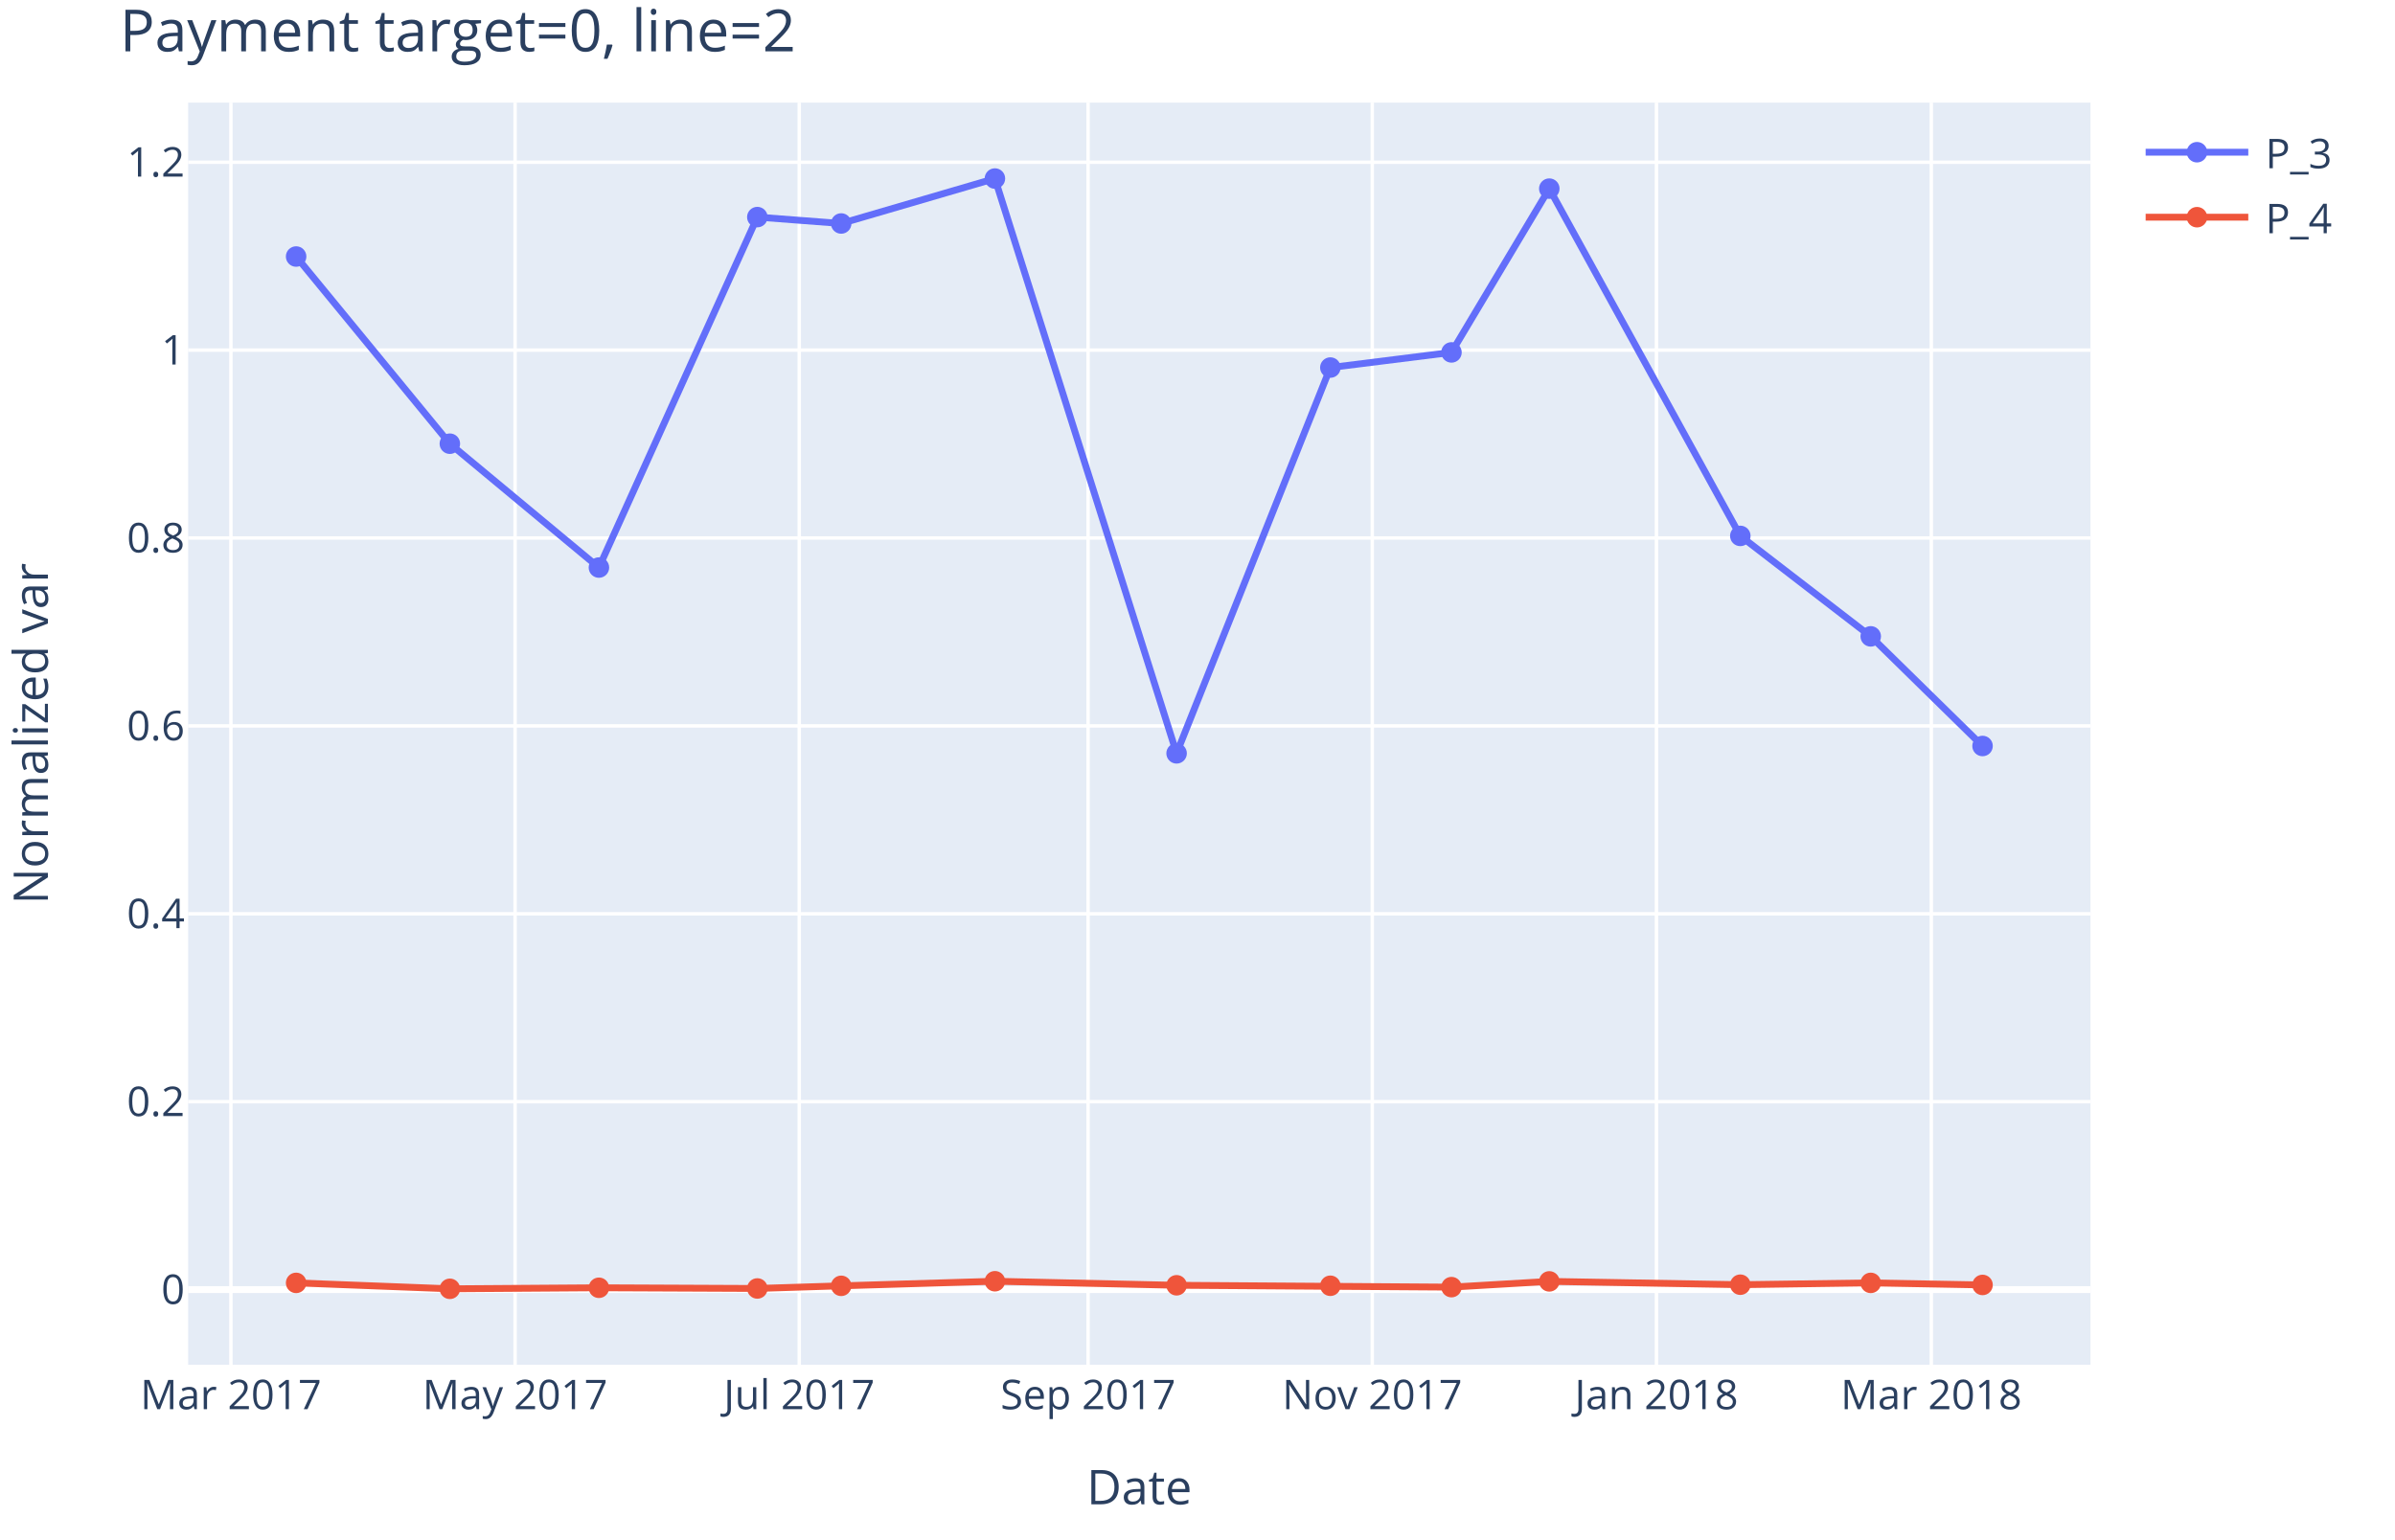
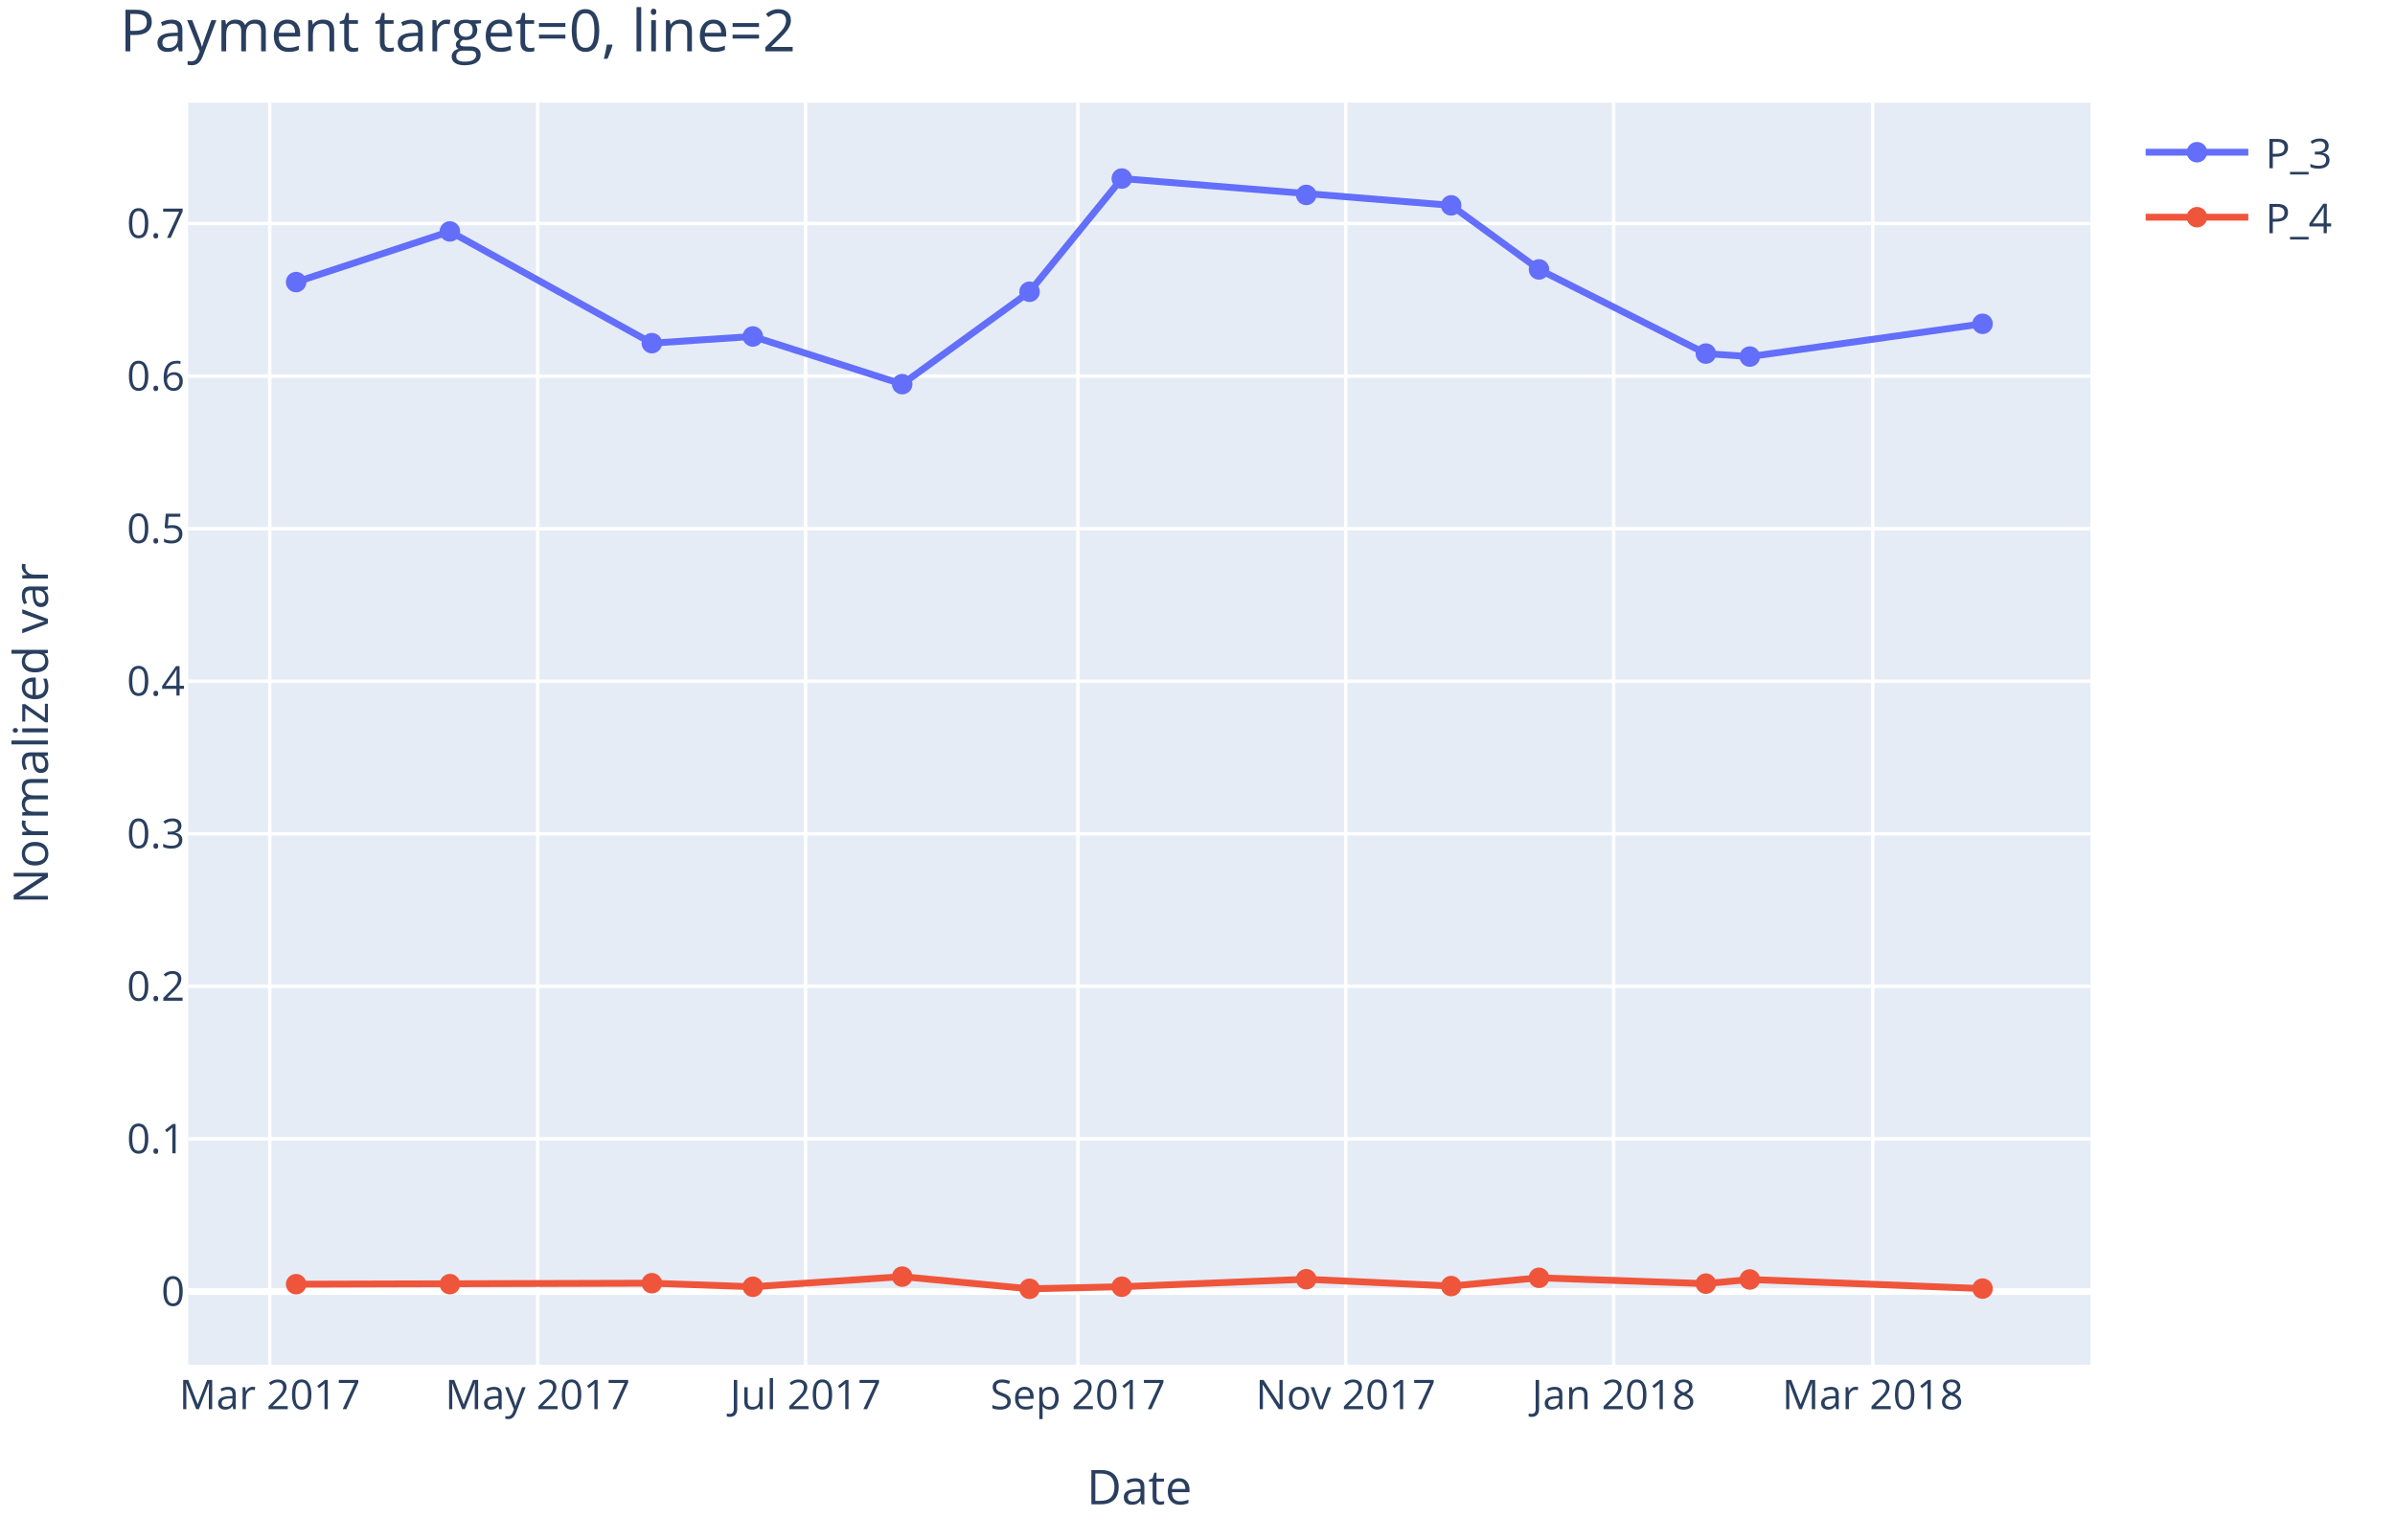
<svg xmlns="http://www.w3.org/2000/svg" class="main-svg" width="700" height="450" style="" viewBox="0 0 700 450">
  <rect x="0" y="0" width="700" height="450" style="fill: rgb(255, 255, 255); fill-opacity: 1;" />
-   <defs id="defs-c8c00e">
+   <defs id="defs-37d5ce">
    <g class="clips">
-       <clipPath id="clipc8c00exyplot" class="plotclip">
+       <clipPath id="clip37d5cexyplot" class="plotclip">
        <rect width="556" height="369" />
      </clipPath>
-       <clipPath class="axesclip" id="clipc8c00ex">
+       <clipPath class="axesclip" id="clip37d5cex">
        <rect x="55" y="0" width="556" height="450" />
      </clipPath>
-       <clipPath class="axesclip" id="clipc8c00ey">
+       <clipPath class="axesclip" id="clip37d5cey">
        <rect x="0" y="30" width="700" height="369" />
      </clipPath>
-       <clipPath class="axesclip" id="clipc8c00exy">
+       <clipPath class="axesclip" id="clip37d5cexy">
        <rect x="55" y="30" width="556" height="369" />
      </clipPath>
    </g>
    <g class="gradients" />
    <g class="patterns" />
  </defs>
  <g class="bglayer">
    <rect class="bg" x="55" y="30" width="556" height="369" style="fill: rgb(229, 236, 246); fill-opacity: 1; stroke-width: 0;" />
  </g>
  <g class="layer-below">
    <g class="imagelayer" />
    <g class="shapelayer" />
  </g>
  <g class="cartesianlayer">
    <g class="subplot xy">
      <g class="layer-subplot">
        <g class="shapelayer" />
        <g class="imagelayer" />
      </g>
      <g class="minor-gridlayer">
        <g class="x" />
        <g class="y" />
      </g>
      <g class="gridlayer">
        <g class="x">
-           <path class="xgrid crisp" transform="translate(67.49,0)" d="M0,30v369" style="stroke: rgb(255, 255, 255); stroke-opacity: 1; stroke-width: 1px;" />
-           <path class="xgrid crisp" transform="translate(150.55,0)" d="M0,30v369" style="stroke: rgb(255, 255, 255); stroke-opacity: 1; stroke-width: 1px;" />
-           <path class="xgrid crisp" transform="translate(233.6,0)" d="M0,30v369" style="stroke: rgb(255, 255, 255); stroke-opacity: 1; stroke-width: 1px;" />
-           <path class="xgrid crisp" transform="translate(318.02,0)" d="M0,30v369" style="stroke: rgb(255, 255, 255); stroke-opacity: 1; stroke-width: 1px;" />
-           <path class="xgrid crisp" transform="translate(401.08,0)" d="M0,30v369" style="stroke: rgb(255, 255, 255); stroke-opacity: 1; stroke-width: 1px;" />
-           <path class="xgrid crisp" transform="translate(484.14,0)" d="M0,30v369" style="stroke: rgb(255, 255, 255); stroke-opacity: 1; stroke-width: 1px;" />
-           <path class="xgrid crisp" transform="translate(564.47,0)" d="M0,30v369" style="stroke: rgb(255, 255, 255); stroke-opacity: 1; stroke-width: 1px;" />
+           <path class="xgrid crisp" transform="translate(78.85,0)" d="M0,30v369" style="stroke: rgb(255, 255, 255); stroke-opacity: 1; stroke-width: 1px;" />
+           <path class="xgrid crisp" transform="translate(157.15,0)" d="M0,30v369" style="stroke: rgb(255, 255, 255); stroke-opacity: 1; stroke-width: 1px;" />
+           <path class="xgrid crisp" transform="translate(235.45,0)" d="M0,30v369" style="stroke: rgb(255, 255, 255); stroke-opacity: 1; stroke-width: 1px;" />
+           <path class="xgrid crisp" transform="translate(315.03,0)" d="M0,30v369" style="stroke: rgb(255, 255, 255); stroke-opacity: 1; stroke-width: 1px;" />
+           <path class="xgrid crisp" transform="translate(393.33,0)" d="M0,30v369" style="stroke: rgb(255, 255, 255); stroke-opacity: 1; stroke-width: 1px;" />
+           <path class="xgrid crisp" transform="translate(471.63,0)" d="M0,30v369" style="stroke: rgb(255, 255, 255); stroke-opacity: 1; stroke-width: 1px;" />
+           <path class="xgrid crisp" transform="translate(547.36,0)" d="M0,30v369" style="stroke: rgb(255, 255, 255); stroke-opacity: 1; stroke-width: 1px;" />
        </g>
        <g class="y">
-           <path class="ygrid crisp" transform="translate(0,322.09)" d="M55,0h556" style="stroke: rgb(255, 255, 255); stroke-opacity: 1; stroke-width: 1px;" />
-           <path class="ygrid crisp" transform="translate(0,267.16)" d="M55,0h556" style="stroke: rgb(255, 255, 255); stroke-opacity: 1; stroke-width: 1px;" />
-           <path class="ygrid crisp" transform="translate(0,212.23)" d="M55,0h556" style="stroke: rgb(255, 255, 255); stroke-opacity: 1; stroke-width: 1px;" />
-           <path class="ygrid crisp" transform="translate(0,157.29)" d="M55,0h556" style="stroke: rgb(255, 255, 255); stroke-opacity: 1; stroke-width: 1px;" />
-           <path class="ygrid crisp" transform="translate(0,102.36)" d="M55,0h556" style="stroke: rgb(255, 255, 255); stroke-opacity: 1; stroke-width: 1px;" />
-           <path class="ygrid crisp" transform="translate(0,47.43)" d="M55,0h556" style="stroke: rgb(255, 255, 255); stroke-opacity: 1; stroke-width: 1px;" />
+           <path class="ygrid crisp" transform="translate(0,332.97)" d="M55,0h556" style="stroke: rgb(255, 255, 255); stroke-opacity: 1; stroke-width: 1px;" />
+           <path class="ygrid crisp" transform="translate(0,288.37)" d="M55,0h556" style="stroke: rgb(255, 255, 255); stroke-opacity: 1; stroke-width: 1px;" />
+           <path class="ygrid crisp" transform="translate(0,243.77)" d="M55,0h556" style="stroke: rgb(255, 255, 255); stroke-opacity: 1; stroke-width: 1px;" />
+           <path class="ygrid crisp" transform="translate(0,199.16)" d="M55,0h556" style="stroke: rgb(255, 255, 255); stroke-opacity: 1; stroke-width: 1px;" />
+           <path class="ygrid crisp" transform="translate(0,154.56)" d="M55,0h556" style="stroke: rgb(255, 255, 255); stroke-opacity: 1; stroke-width: 1px;" />
+           <path class="ygrid crisp" transform="translate(0,109.96)" d="M55,0h556" style="stroke: rgb(255, 255, 255); stroke-opacity: 1; stroke-width: 1px;" />
+           <path class="ygrid crisp" transform="translate(0,65.35)" d="M55,0h556" style="stroke: rgb(255, 255, 255); stroke-opacity: 1; stroke-width: 1px;" />
        </g>
      </g>
      <g class="zerolinelayer">
-         <path class="yzl zl crisp" transform="translate(0,377.03)" d="M55,0h556" style="stroke: rgb(255, 255, 255); stroke-opacity: 1; stroke-width: 2px;" />
+         <path class="yzl zl crisp" transform="translate(0,377.58)" d="M55,0h556" style="stroke: rgb(255, 255, 255); stroke-opacity: 1; stroke-width: 2px;" />
      </g>
      <path class="xlines-below" />
      <path class="ylines-below" />
      <g class="overlines-below" />
      <g class="xaxislayer-below" />
      <g class="yaxislayer-below" />
      <g class="overaxes-below" />
-       <g class="plot" transform="translate(55,30)" clip-path="url(#clipc8c00exyplot)">
+       <g class="plot" transform="translate(55,30)" clip-path="url(#clip37d5cexyplot)">
        <g class="scatterlayer mlayer">
-           <g class="trace scatter trace325429" style="stroke-miterlimit: 2; opacity: 1;">
+           <g class="trace scatter trace6ca4aa" style="stroke-miterlimit: 2; opacity: 1;">
            <g class="fills" />
            <g class="errorbars" />
            <g class="lines">
-               <path class="js-line" d="M31.55,45L76.48,99.72L120.05,135.93L166.35,33.47L190.86,35.34L235.79,22.2L288.89,190.25L333.83,77.46L369.23,73.03L397.82,25.15L453.65,126.68L491.77,156.05L524.45,188.1" style="vector-effect: non-scaling-stroke; fill: none; stroke: rgb(99, 110, 250); stroke-opacity: 1; stroke-width: 2px; opacity: 1;" />
+               <path class="js-line" d="M31.55,52.47L76.48,37.66L135.52,70.33L165.04,68.37L208.69,82.31L245.91,55.3L272.87,22.2L369.14,30.04L394.81,48.77L443.58,73.38L456.42,74.25L524.45,64.67" style="vector-effect: non-scaling-stroke; fill: none; stroke: rgb(99, 110, 250); stroke-opacity: 1; stroke-width: 2px; opacity: 1;" />
            </g>
            <g class="points">
-               <path class="point" transform="translate(31.55,45)" d="M3,0A3,3 0 1,1 0,-3A3,3 0 0,1 3,0Z" style="opacity: 1; stroke-width: 0px; fill: rgb(99, 110, 250); fill-opacity: 1;" />
-               <path class="point" transform="translate(76.48,99.72)" d="M3,0A3,3 0 1,1 0,-3A3,3 0 0,1 3,0Z" style="opacity: 1; stroke-width: 0px; fill: rgb(99, 110, 250); fill-opacity: 1;" />
-               <path class="point" transform="translate(120.05,135.93)" d="M3,0A3,3 0 1,1 0,-3A3,3 0 0,1 3,0Z" style="opacity: 1; stroke-width: 0px; fill: rgb(99, 110, 250); fill-opacity: 1;" />
-               <path class="point" transform="translate(166.35,33.47)" d="M3,0A3,3 0 1,1 0,-3A3,3 0 0,1 3,0Z" style="opacity: 1; stroke-width: 0px; fill: rgb(99, 110, 250); fill-opacity: 1;" />
-               <path class="point" transform="translate(190.86,35.34)" d="M3,0A3,3 0 1,1 0,-3A3,3 0 0,1 3,0Z" style="opacity: 1; stroke-width: 0px; fill: rgb(99, 110, 250); fill-opacity: 1;" />
-               <path class="point" transform="translate(235.79,22.2)" d="M3,0A3,3 0 1,1 0,-3A3,3 0 0,1 3,0Z" style="opacity: 1; stroke-width: 0px; fill: rgb(99, 110, 250); fill-opacity: 1;" />
-               <path class="point" transform="translate(288.89,190.25)" d="M3,0A3,3 0 1,1 0,-3A3,3 0 0,1 3,0Z" style="opacity: 1; stroke-width: 0px; fill: rgb(99, 110, 250); fill-opacity: 1;" />
-               <path class="point" transform="translate(333.83,77.46)" d="M3,0A3,3 0 1,1 0,-3A3,3 0 0,1 3,0Z" style="opacity: 1; stroke-width: 0px; fill: rgb(99, 110, 250); fill-opacity: 1;" />
-               <path class="point" transform="translate(369.23,73.03)" d="M3,0A3,3 0 1,1 0,-3A3,3 0 0,1 3,0Z" style="opacity: 1; stroke-width: 0px; fill: rgb(99, 110, 250); fill-opacity: 1;" />
-               <path class="point" transform="translate(397.82,25.15)" d="M3,0A3,3 0 1,1 0,-3A3,3 0 0,1 3,0Z" style="opacity: 1; stroke-width: 0px; fill: rgb(99, 110, 250); fill-opacity: 1;" />
-               <path class="point" transform="translate(453.65,126.68)" d="M3,0A3,3 0 1,1 0,-3A3,3 0 0,1 3,0Z" style="opacity: 1; stroke-width: 0px; fill: rgb(99, 110, 250); fill-opacity: 1;" />
-               <path class="point" transform="translate(491.77,156.05)" d="M3,0A3,3 0 1,1 0,-3A3,3 0 0,1 3,0Z" style="opacity: 1; stroke-width: 0px; fill: rgb(99, 110, 250); fill-opacity: 1;" />
-               <path class="point" transform="translate(524.45,188.1)" d="M3,0A3,3 0 1,1 0,-3A3,3 0 0,1 3,0Z" style="opacity: 1; stroke-width: 0px; fill: rgb(99, 110, 250); fill-opacity: 1;" />
+               <path class="point" transform="translate(31.55,52.47)" d="M3,0A3,3 0 1,1 0,-3A3,3 0 0,1 3,0Z" style="opacity: 1; stroke-width: 0px; fill: rgb(99, 110, 250); fill-opacity: 1;" />
+               <path class="point" transform="translate(76.48,37.66)" d="M3,0A3,3 0 1,1 0,-3A3,3 0 0,1 3,0Z" style="opacity: 1; stroke-width: 0px; fill: rgb(99, 110, 250); fill-opacity: 1;" />
+               <path class="point" transform="translate(135.52,70.33)" d="M3,0A3,3 0 1,1 0,-3A3,3 0 0,1 3,0Z" style="opacity: 1; stroke-width: 0px; fill: rgb(99, 110, 250); fill-opacity: 1;" />
+               <path class="point" transform="translate(165.04,68.37)" d="M3,0A3,3 0 1,1 0,-3A3,3 0 0,1 3,0Z" style="opacity: 1; stroke-width: 0px; fill: rgb(99, 110, 250); fill-opacity: 1;" />
+               <path class="point" transform="translate(208.69,82.31)" d="M3,0A3,3 0 1,1 0,-3A3,3 0 0,1 3,0Z" style="opacity: 1; stroke-width: 0px; fill: rgb(99, 110, 250); fill-opacity: 1;" />
+               <path class="point" transform="translate(245.91,55.3)" d="M3,0A3,3 0 1,1 0,-3A3,3 0 0,1 3,0Z" style="opacity: 1; stroke-width: 0px; fill: rgb(99, 110, 250); fill-opacity: 1;" />
+               <path class="point" transform="translate(272.87,22.2)" d="M3,0A3,3 0 1,1 0,-3A3,3 0 0,1 3,0Z" style="opacity: 1; stroke-width: 0px; fill: rgb(99, 110, 250); fill-opacity: 1;" />
+               <path class="point" transform="translate(326.78,26.99)" d="M3,0A3,3 0 1,1 0,-3A3,3 0 0,1 3,0Z" style="opacity: 1; stroke-width: 0px; fill: rgb(99, 110, 250); fill-opacity: 1;" />
+               <path class="point" transform="translate(369.14,30.04)" d="M3,0A3,3 0 1,1 0,-3A3,3 0 0,1 3,0Z" style="opacity: 1; stroke-width: 0px; fill: rgb(99, 110, 250); fill-opacity: 1;" />
+               <path class="point" transform="translate(394.81,48.77)" d="M3,0A3,3 0 1,1 0,-3A3,3 0 0,1 3,0Z" style="opacity: 1; stroke-width: 0px; fill: rgb(99, 110, 250); fill-opacity: 1;" />
+               <path class="point" transform="translate(443.58,73.38)" d="M3,0A3,3 0 1,1 0,-3A3,3 0 0,1 3,0Z" style="opacity: 1; stroke-width: 0px; fill: rgb(99, 110, 250); fill-opacity: 1;" />
+               <path class="point" transform="translate(456.42,74.25)" d="M3,0A3,3 0 1,1 0,-3A3,3 0 0,1 3,0Z" style="opacity: 1; stroke-width: 0px; fill: rgb(99, 110, 250); fill-opacity: 1;" />
+               <path class="point" transform="translate(524.45,64.67)" d="M3,0A3,3 0 1,1 0,-3A3,3 0 0,1 3,0Z" style="opacity: 1; stroke-width: 0px; fill: rgb(99, 110, 250); fill-opacity: 1;" />
            </g>
            <g class="text" />
          </g>
-           <g class="trace scatter trace73052a" style="stroke-miterlimit: 2; opacity: 1;">
+           <g class="trace scatter trace570eae" style="stroke-miterlimit: 2; opacity: 1;">
            <g class="fills" />
            <g class="errorbars" />
            <g class="lines">
-               <path class="js-line" d="M31.55,345.07L76.48,346.8L120.05,346.5L166.35,346.7L190.86,345.93L235.79,344.59L288.89,345.77L369.23,346.31L397.82,344.63L453.65,345.6L491.77,345.07L524.45,345.67" style="vector-effect: non-scaling-stroke; fill: none; stroke: rgb(239, 85, 59); stroke-opacity: 1; stroke-width: 2px; opacity: 1;" />
+               <path class="js-line" d="M31.55,345.45L135.52,345.16L165.04,346.2L208.69,343.24L245.91,346.8L272.87,346.19L326.78,344L369.14,346L394.81,343.58L443.58,345.29L456.42,344.07L524.45,346.74" style="vector-effect: non-scaling-stroke; fill: none; stroke: rgb(239, 85, 59); stroke-opacity: 1; stroke-width: 2px; opacity: 1;" />
            </g>
            <g class="points">
-               <path class="point" transform="translate(31.55,345.07)" d="M3,0A3,3 0 1,1 0,-3A3,3 0 0,1 3,0Z" style="opacity: 1; stroke-width: 0px; fill: rgb(239, 85, 59); fill-opacity: 1;" />
-               <path class="point" transform="translate(76.48,346.8)" d="M3,0A3,3 0 1,1 0,-3A3,3 0 0,1 3,0Z" style="opacity: 1; stroke-width: 0px; fill: rgb(239, 85, 59); fill-opacity: 1;" />
-               <path class="point" transform="translate(120.05,346.5)" d="M3,0A3,3 0 1,1 0,-3A3,3 0 0,1 3,0Z" style="opacity: 1; stroke-width: 0px; fill: rgb(239, 85, 59); fill-opacity: 1;" />
-               <path class="point" transform="translate(166.35,346.7)" d="M3,0A3,3 0 1,1 0,-3A3,3 0 0,1 3,0Z" style="opacity: 1; stroke-width: 0px; fill: rgb(239, 85, 59); fill-opacity: 1;" />
-               <path class="point" transform="translate(190.86,345.93)" d="M3,0A3,3 0 1,1 0,-3A3,3 0 0,1 3,0Z" style="opacity: 1; stroke-width: 0px; fill: rgb(239, 85, 59); fill-opacity: 1;" />
-               <path class="point" transform="translate(235.79,344.59)" d="M3,0A3,3 0 1,1 0,-3A3,3 0 0,1 3,0Z" style="opacity: 1; stroke-width: 0px; fill: rgb(239, 85, 59); fill-opacity: 1;" />
-               <path class="point" transform="translate(288.89,345.77)" d="M3,0A3,3 0 1,1 0,-3A3,3 0 0,1 3,0Z" style="opacity: 1; stroke-width: 0px; fill: rgb(239, 85, 59); fill-opacity: 1;" />
-               <path class="point" transform="translate(333.83,345.91)" d="M3,0A3,3 0 1,1 0,-3A3,3 0 0,1 3,0Z" style="opacity: 1; stroke-width: 0px; fill: rgb(239, 85, 59); fill-opacity: 1;" />
-               <path class="point" transform="translate(369.23,346.31)" d="M3,0A3,3 0 1,1 0,-3A3,3 0 0,1 3,0Z" style="opacity: 1; stroke-width: 0px; fill: rgb(239, 85, 59); fill-opacity: 1;" />
-               <path class="point" transform="translate(397.82,344.63)" d="M3,0A3,3 0 1,1 0,-3A3,3 0 0,1 3,0Z" style="opacity: 1; stroke-width: 0px; fill: rgb(239, 85, 59); fill-opacity: 1;" />
-               <path class="point" transform="translate(453.65,345.6)" d="M3,0A3,3 0 1,1 0,-3A3,3 0 0,1 3,0Z" style="opacity: 1; stroke-width: 0px; fill: rgb(239, 85, 59); fill-opacity: 1;" />
-               <path class="point" transform="translate(491.77,345.07)" d="M3,0A3,3 0 1,1 0,-3A3,3 0 0,1 3,0Z" style="opacity: 1; stroke-width: 0px; fill: rgb(239, 85, 59); fill-opacity: 1;" />
-               <path class="point" transform="translate(524.45,345.67)" d="M3,0A3,3 0 1,1 0,-3A3,3 0 0,1 3,0Z" style="opacity: 1; stroke-width: 0px; fill: rgb(239, 85, 59); fill-opacity: 1;" />
+               <path class="point" transform="translate(31.55,345.45)" d="M3,0A3,3 0 1,1 0,-3A3,3 0 0,1 3,0Z" style="opacity: 1; stroke-width: 0px; fill: rgb(239, 85, 59); fill-opacity: 1;" />
+               <path class="point" transform="translate(76.48,345.44)" d="M3,0A3,3 0 1,1 0,-3A3,3 0 0,1 3,0Z" style="opacity: 1; stroke-width: 0px; fill: rgb(239, 85, 59); fill-opacity: 1;" />
+               <path class="point" transform="translate(135.52,345.16)" d="M3,0A3,3 0 1,1 0,-3A3,3 0 0,1 3,0Z" style="opacity: 1; stroke-width: 0px; fill: rgb(239, 85, 59); fill-opacity: 1;" />
+               <path class="point" transform="translate(165.04,346.2)" d="M3,0A3,3 0 1,1 0,-3A3,3 0 0,1 3,0Z" style="opacity: 1; stroke-width: 0px; fill: rgb(239, 85, 59); fill-opacity: 1;" />
+               <path class="point" transform="translate(208.69,343.24)" d="M3,0A3,3 0 1,1 0,-3A3,3 0 0,1 3,0Z" style="opacity: 1; stroke-width: 0px; fill: rgb(239, 85, 59); fill-opacity: 1;" />
+               <path class="point" transform="translate(245.91,346.8)" d="M3,0A3,3 0 1,1 0,-3A3,3 0 0,1 3,0Z" style="opacity: 1; stroke-width: 0px; fill: rgb(239, 85, 59); fill-opacity: 1;" />
+               <path class="point" transform="translate(272.87,346.19)" d="M3,0A3,3 0 1,1 0,-3A3,3 0 0,1 3,0Z" style="opacity: 1; stroke-width: 0px; fill: rgb(239, 85, 59); fill-opacity: 1;" />
+               <path class="point" transform="translate(326.78,344)" d="M3,0A3,3 0 1,1 0,-3A3,3 0 0,1 3,0Z" style="opacity: 1; stroke-width: 0px; fill: rgb(239, 85, 59); fill-opacity: 1;" />
+               <path class="point" transform="translate(369.14,346)" d="M3,0A3,3 0 1,1 0,-3A3,3 0 0,1 3,0Z" style="opacity: 1; stroke-width: 0px; fill: rgb(239, 85, 59); fill-opacity: 1;" />
+               <path class="point" transform="translate(394.81,343.58)" d="M3,0A3,3 0 1,1 0,-3A3,3 0 0,1 3,0Z" style="opacity: 1; stroke-width: 0px; fill: rgb(239, 85, 59); fill-opacity: 1;" />
+               <path class="point" transform="translate(443.58,345.29)" d="M3,0A3,3 0 1,1 0,-3A3,3 0 0,1 3,0Z" style="opacity: 1; stroke-width: 0px; fill: rgb(239, 85, 59); fill-opacity: 1;" />
+               <path class="point" transform="translate(456.42,344.07)" d="M3,0A3,3 0 1,1 0,-3A3,3 0 0,1 3,0Z" style="opacity: 1; stroke-width: 0px; fill: rgb(239, 85, 59); fill-opacity: 1;" />
+               <path class="point" transform="translate(524.45,346.74)" d="M3,0A3,3 0 1,1 0,-3A3,3 0 0,1 3,0Z" style="opacity: 1; stroke-width: 0px; fill: rgb(239, 85, 59); fill-opacity: 1;" />
            </g>
            <g class="text" />
          </g>
        </g>
      </g>
      <g class="overplot" />
      <path class="xlines-above crisp" d="M0,0" style="fill: none;" />
      <path class="ylines-above crisp" d="M0,0" style="fill: none;" />
      <g class="overlines-above" />
      <g class="xaxislayer-above">
        <g class="xtick">
-           <text text-anchor="middle" x="0" y="412" transform="translate(67.49,0)" style="font-family: 'Open Sans', verdana, arial, sans-serif; font-size: 12px; fill: rgb(42, 63, 95); fill-opacity: 1; white-space: pre; opacity: 1;">Mar 2017</text>
-         </g>
-         <g class="xtick">
-           <text text-anchor="middle" x="0" y="412" style="font-family: 'Open Sans', verdana, arial, sans-serif; font-size: 12px; fill: rgb(42, 63, 95); fill-opacity: 1; white-space: pre; opacity: 1;" transform="translate(150.55,0)">May 2017</text>
-         </g>
-         <g class="xtick">
-           <text text-anchor="middle" x="0" y="412" style="font-family: 'Open Sans', verdana, arial, sans-serif; font-size: 12px; fill: rgb(42, 63, 95); fill-opacity: 1; white-space: pre; opacity: 1;" transform="translate(233.6,0)">Jul 2017</text>
-         </g>
-         <g class="xtick">
-           <text text-anchor="middle" x="0" y="412" style="font-family: 'Open Sans', verdana, arial, sans-serif; font-size: 12px; fill: rgb(42, 63, 95); fill-opacity: 1; white-space: pre; opacity: 1;" transform="translate(318.02,0)">Sep 2017</text>
-         </g>
-         <g class="xtick">
-           <text text-anchor="middle" x="0" y="412" style="font-family: 'Open Sans', verdana, arial, sans-serif; font-size: 12px; fill: rgb(42, 63, 95); fill-opacity: 1; white-space: pre; opacity: 1;" transform="translate(401.08,0)">Nov 2017</text>
-         </g>
-         <g class="xtick">
-           <text text-anchor="middle" x="0" y="412" style="font-family: 'Open Sans', verdana, arial, sans-serif; font-size: 12px; fill: rgb(42, 63, 95); fill-opacity: 1; white-space: pre; opacity: 1;" transform="translate(484.14,0)">Jan 2018</text>
-         </g>
-         <g class="xtick">
-           <text text-anchor="middle" x="0" y="412" style="font-family: 'Open Sans', verdana, arial, sans-serif; font-size: 12px; fill: rgb(42, 63, 95); fill-opacity: 1; white-space: pre; opacity: 1;" transform="translate(564.47,0)">Mar 2018</text>
+           <text text-anchor="middle" x="0" y="412" transform="translate(78.85,0)" style="font-family: 'Open Sans', verdana, arial, sans-serif; font-size: 12px; fill: rgb(42, 63, 95); fill-opacity: 1; white-space: pre; opacity: 1;">Mar 2017</text>
+         </g>
+         <g class="xtick">
+           <text text-anchor="middle" x="0" y="412" style="font-family: 'Open Sans', verdana, arial, sans-serif; font-size: 12px; fill: rgb(42, 63, 95); fill-opacity: 1; white-space: pre; opacity: 1;" transform="translate(157.15,0)">May 2017</text>
+         </g>
+         <g class="xtick">
+           <text text-anchor="middle" x="0" y="412" style="font-family: 'Open Sans', verdana, arial, sans-serif; font-size: 12px; fill: rgb(42, 63, 95); fill-opacity: 1; white-space: pre; opacity: 1;" transform="translate(235.45,0)">Jul 2017</text>
+         </g>
+         <g class="xtick">
+           <text text-anchor="middle" x="0" y="412" style="font-family: 'Open Sans', verdana, arial, sans-serif; font-size: 12px; fill: rgb(42, 63, 95); fill-opacity: 1; white-space: pre; opacity: 1;" transform="translate(315.03,0)">Sep 2017</text>
+         </g>
+         <g class="xtick">
+           <text text-anchor="middle" x="0" y="412" style="font-family: 'Open Sans', verdana, arial, sans-serif; font-size: 12px; fill: rgb(42, 63, 95); fill-opacity: 1; white-space: pre; opacity: 1;" transform="translate(393.33,0)">Nov 2017</text>
+         </g>
+         <g class="xtick">
+           <text text-anchor="middle" x="0" y="412" style="font-family: 'Open Sans', verdana, arial, sans-serif; font-size: 12px; fill: rgb(42, 63, 95); fill-opacity: 1; white-space: pre; opacity: 1;" transform="translate(471.63,0)">Jan 2018</text>
+         </g>
+         <g class="xtick">
+           <text text-anchor="middle" x="0" y="412" style="font-family: 'Open Sans', verdana, arial, sans-serif; font-size: 12px; fill: rgb(42, 63, 95); fill-opacity: 1; white-space: pre; opacity: 1;" transform="translate(547.36,0)">Mar 2018</text>
        </g>
      </g>
      <g class="yaxislayer-above">
        <g class="ytick">
-           <text text-anchor="end" x="54" y="4.2" transform="translate(0,377.03)" style="font-family: 'Open Sans', verdana, arial, sans-serif; font-size: 12px; fill: rgb(42, 63, 95); fill-opacity: 1; white-space: pre; opacity: 1;">0</text>
-         </g>
-         <g class="ytick">
-           <text text-anchor="end" x="54" y="4.2" style="font-family: 'Open Sans', verdana, arial, sans-serif; font-size: 12px; fill: rgb(42, 63, 95); fill-opacity: 1; white-space: pre; opacity: 1;" transform="translate(0,322.09)">0.2</text>
-         </g>
-         <g class="ytick">
-           <text text-anchor="end" x="54" y="4.2" style="font-family: 'Open Sans', verdana, arial, sans-serif; font-size: 12px; fill: rgb(42, 63, 95); fill-opacity: 1; white-space: pre; opacity: 1;" transform="translate(0,267.16)">0.4</text>
-         </g>
-         <g class="ytick">
-           <text text-anchor="end" x="54" y="4.2" style="font-family: 'Open Sans', verdana, arial, sans-serif; font-size: 12px; fill: rgb(42, 63, 95); fill-opacity: 1; white-space: pre; opacity: 1;" transform="translate(0,212.23)">0.6</text>
-         </g>
-         <g class="ytick">
-           <text text-anchor="end" x="54" y="4.2" style="font-family: 'Open Sans', verdana, arial, sans-serif; font-size: 12px; fill: rgb(42, 63, 95); fill-opacity: 1; white-space: pre; opacity: 1;" transform="translate(0,157.29)">0.8</text>
-         </g>
-         <g class="ytick">
-           <text text-anchor="end" x="54" y="4.2" style="font-family: 'Open Sans', verdana, arial, sans-serif; font-size: 12px; fill: rgb(42, 63, 95); fill-opacity: 1; white-space: pre; opacity: 1;" transform="translate(0,102.36)">1</text>
-         </g>
-         <g class="ytick">
-           <text text-anchor="end" x="54" y="4.2" style="font-family: 'Open Sans', verdana, arial, sans-serif; font-size: 12px; fill: rgb(42, 63, 95); fill-opacity: 1; white-space: pre; opacity: 1;" transform="translate(0,47.43)">1.2</text>
+           <text text-anchor="end" x="54" y="4.2" transform="translate(0,377.58)" style="font-family: 'Open Sans', verdana, arial, sans-serif; font-size: 12px; fill: rgb(42, 63, 95); fill-opacity: 1; white-space: pre; opacity: 1;">0</text>
+         </g>
+         <g class="ytick">
+           <text text-anchor="end" x="54" y="4.2" style="font-family: 'Open Sans', verdana, arial, sans-serif; font-size: 12px; fill: rgb(42, 63, 95); fill-opacity: 1; white-space: pre; opacity: 1;" transform="translate(0,332.97)">0.1</text>
+         </g>
+         <g class="ytick">
+           <text text-anchor="end" x="54" y="4.2" style="font-family: 'Open Sans', verdana, arial, sans-serif; font-size: 12px; fill: rgb(42, 63, 95); fill-opacity: 1; white-space: pre; opacity: 1;" transform="translate(0,288.37)">0.2</text>
+         </g>
+         <g class="ytick">
+           <text text-anchor="end" x="54" y="4.2" style="font-family: 'Open Sans', verdana, arial, sans-serif; font-size: 12px; fill: rgb(42, 63, 95); fill-opacity: 1; white-space: pre; opacity: 1;" transform="translate(0,243.77)">0.3</text>
+         </g>
+         <g class="ytick">
+           <text text-anchor="end" x="54" y="4.2" style="font-family: 'Open Sans', verdana, arial, sans-serif; font-size: 12px; fill: rgb(42, 63, 95); fill-opacity: 1; white-space: pre; opacity: 1;" transform="translate(0,199.16)">0.4</text>
+         </g>
+         <g class="ytick">
+           <text text-anchor="end" x="54" y="4.2" style="font-family: 'Open Sans', verdana, arial, sans-serif; font-size: 12px; fill: rgb(42, 63, 95); fill-opacity: 1; white-space: pre; opacity: 1;" transform="translate(0,154.56)">0.5</text>
+         </g>
+         <g class="ytick">
+           <text text-anchor="end" x="54" y="4.2" style="font-family: 'Open Sans', verdana, arial, sans-serif; font-size: 12px; fill: rgb(42, 63, 95); fill-opacity: 1; white-space: pre; opacity: 1;" transform="translate(0,109.96)">0.6</text>
+         </g>
+         <g class="ytick">
+           <text text-anchor="end" x="54" y="4.2" style="font-family: 'Open Sans', verdana, arial, sans-serif; font-size: 12px; fill: rgb(42, 63, 95); fill-opacity: 1; white-space: pre; opacity: 1;" transform="translate(0,65.35)">0.7</text>
        </g>
      </g>
      <g class="overaxes-above" />
    </g>
  </g>
  <g class="polarlayer" />
  <g class="smithlayer" />
  <g class="ternarylayer" />
  <g class="geolayer" />
  <g class="funnelarealayer" />
  <g class="pielayer" />
  <g class="iciclelayer" />
  <g class="treemaplayer" />
  <g class="sunburstlayer" />
  <g class="glimages" />
-   <defs id="topdefs-c8c00e">
+   <defs id="topdefs-37d5ce">
    <g class="clips" />
-     <clipPath id="legendc8c00e">
+     <clipPath id="legend37d5ce">
      <rect width="68" height="48" x="0" y="0" />
    </clipPath>
  </defs>
  <g class="layer-above">
    <g class="imagelayer" />
    <g class="shapelayer" />
  </g>
  <g class="infolayer">
    <g class="legend" pointer-events="all" transform="translate(622.12,30)">
      <rect class="bg" shape-rendering="crispEdges" width="68" height="48" x="0" y="0" style="stroke: rgb(68, 68, 68); stroke-opacity: 1; fill: rgb(255, 255, 255); fill-opacity: 1; stroke-width: 0px;" />
-       <g class="scrollbox" transform="" clip-path="url(#legendc8c00e)">
+       <g class="scrollbox" transform="" clip-path="url(#legend37d5ce)">
        <g class="groups">
          <g class="traces" transform="translate(0,14.5)" style="opacity: 1;">
            <text class="legendtext" text-anchor="start" x="40" y="4.68" style="font-family: 'Open Sans', verdana, arial, sans-serif; font-size: 12px; fill: rgb(42, 63, 95); fill-opacity: 1; white-space: pre;">P_3</text>
            <g class="layers" style="opacity: 1;">
              <g class="legendfill" />
              <g class="legendlines">
                <path class="js-line" d="M5,0h30" style="fill: none; stroke: rgb(99, 110, 250); stroke-opacity: 1; stroke-width: 2px;" />
              </g>
              <g class="legendsymbols">
                <g class="legendpoints">
                  <path class="scatterpts" transform="translate(20,0)" d="M3,0A3,3 0 1,1 0,-3A3,3 0 0,1 3,0Z" style="opacity: 1; stroke-width: 0px; fill: rgb(99, 110, 250); fill-opacity: 1;" />
                </g>
              </g>
            </g>
            <rect class="legendtoggle" x="0" y="-9.5" width="62.875" height="19" style="fill: rgb(0, 0, 0); fill-opacity: 0;" />
          </g>
          <g class="traces" transform="translate(0,33.5)" style="opacity: 1;">
            <text class="legendtext" text-anchor="start" x="40" y="4.68" style="font-family: 'Open Sans', verdana, arial, sans-serif; font-size: 12px; fill: rgb(42, 63, 95); fill-opacity: 1; white-space: pre;">P_4</text>
            <g class="layers" style="opacity: 1;">
              <g class="legendfill" />
              <g class="legendlines">
                <path class="js-line" d="M5,0h30" style="fill: none; stroke: rgb(239, 85, 59); stroke-opacity: 1; stroke-width: 2px;" />
              </g>
              <g class="legendsymbols">
                <g class="legendpoints">
                  <path class="scatterpts" transform="translate(20,0)" d="M3,0A3,3 0 1,1 0,-3A3,3 0 0,1 3,0Z" style="opacity: 1; stroke-width: 0px; fill: rgb(239, 85, 59); fill-opacity: 1;" />
                </g>
              </g>
            </g>
            <rect class="legendtoggle" x="0" y="-9.5" width="62.875" height="19" style="fill: rgb(0, 0, 0); fill-opacity: 0;" />
          </g>
        </g>
      </g>
      <rect class="scrollbar" rx="20" ry="3" width="0" height="0" x="0" y="0" style="fill: rgb(128, 139, 164); fill-opacity: 1;" />
    </g>
    <g class="g-gtitle">
      <text class="gtitle" x="35" y="15" text-anchor="start" dy="0em" style="font-family: 'Open Sans', verdana, arial, sans-serif; font-size: 17px; fill: rgb(42, 63, 95); opacity: 1; font-weight: normal; white-space: pre;">Payment target=0, line=2</text>
    </g>
    <g class="g-xtitle">
      <text class="xtitle" x="333" y="439.8" text-anchor="middle" style="font-family: 'Open Sans', verdana, arial, sans-serif; font-size: 14px; fill: rgb(42, 63, 95); opacity: 1; font-weight: normal; white-space: pre;">Date</text>
    </g>
    <g class="g-ytitle" transform="translate(4.424805,0)">
      <text class="ytitle" transform="rotate(-90,9.575,214.5)" x="9.575" y="214.5" text-anchor="middle" style="font-family: 'Open Sans', verdana, arial, sans-serif; font-size: 14px; fill: rgb(42, 63, 95); opacity: 1; font-weight: normal; white-space: pre;">Normalized var</text>
    </g>
  </g>
</svg>
